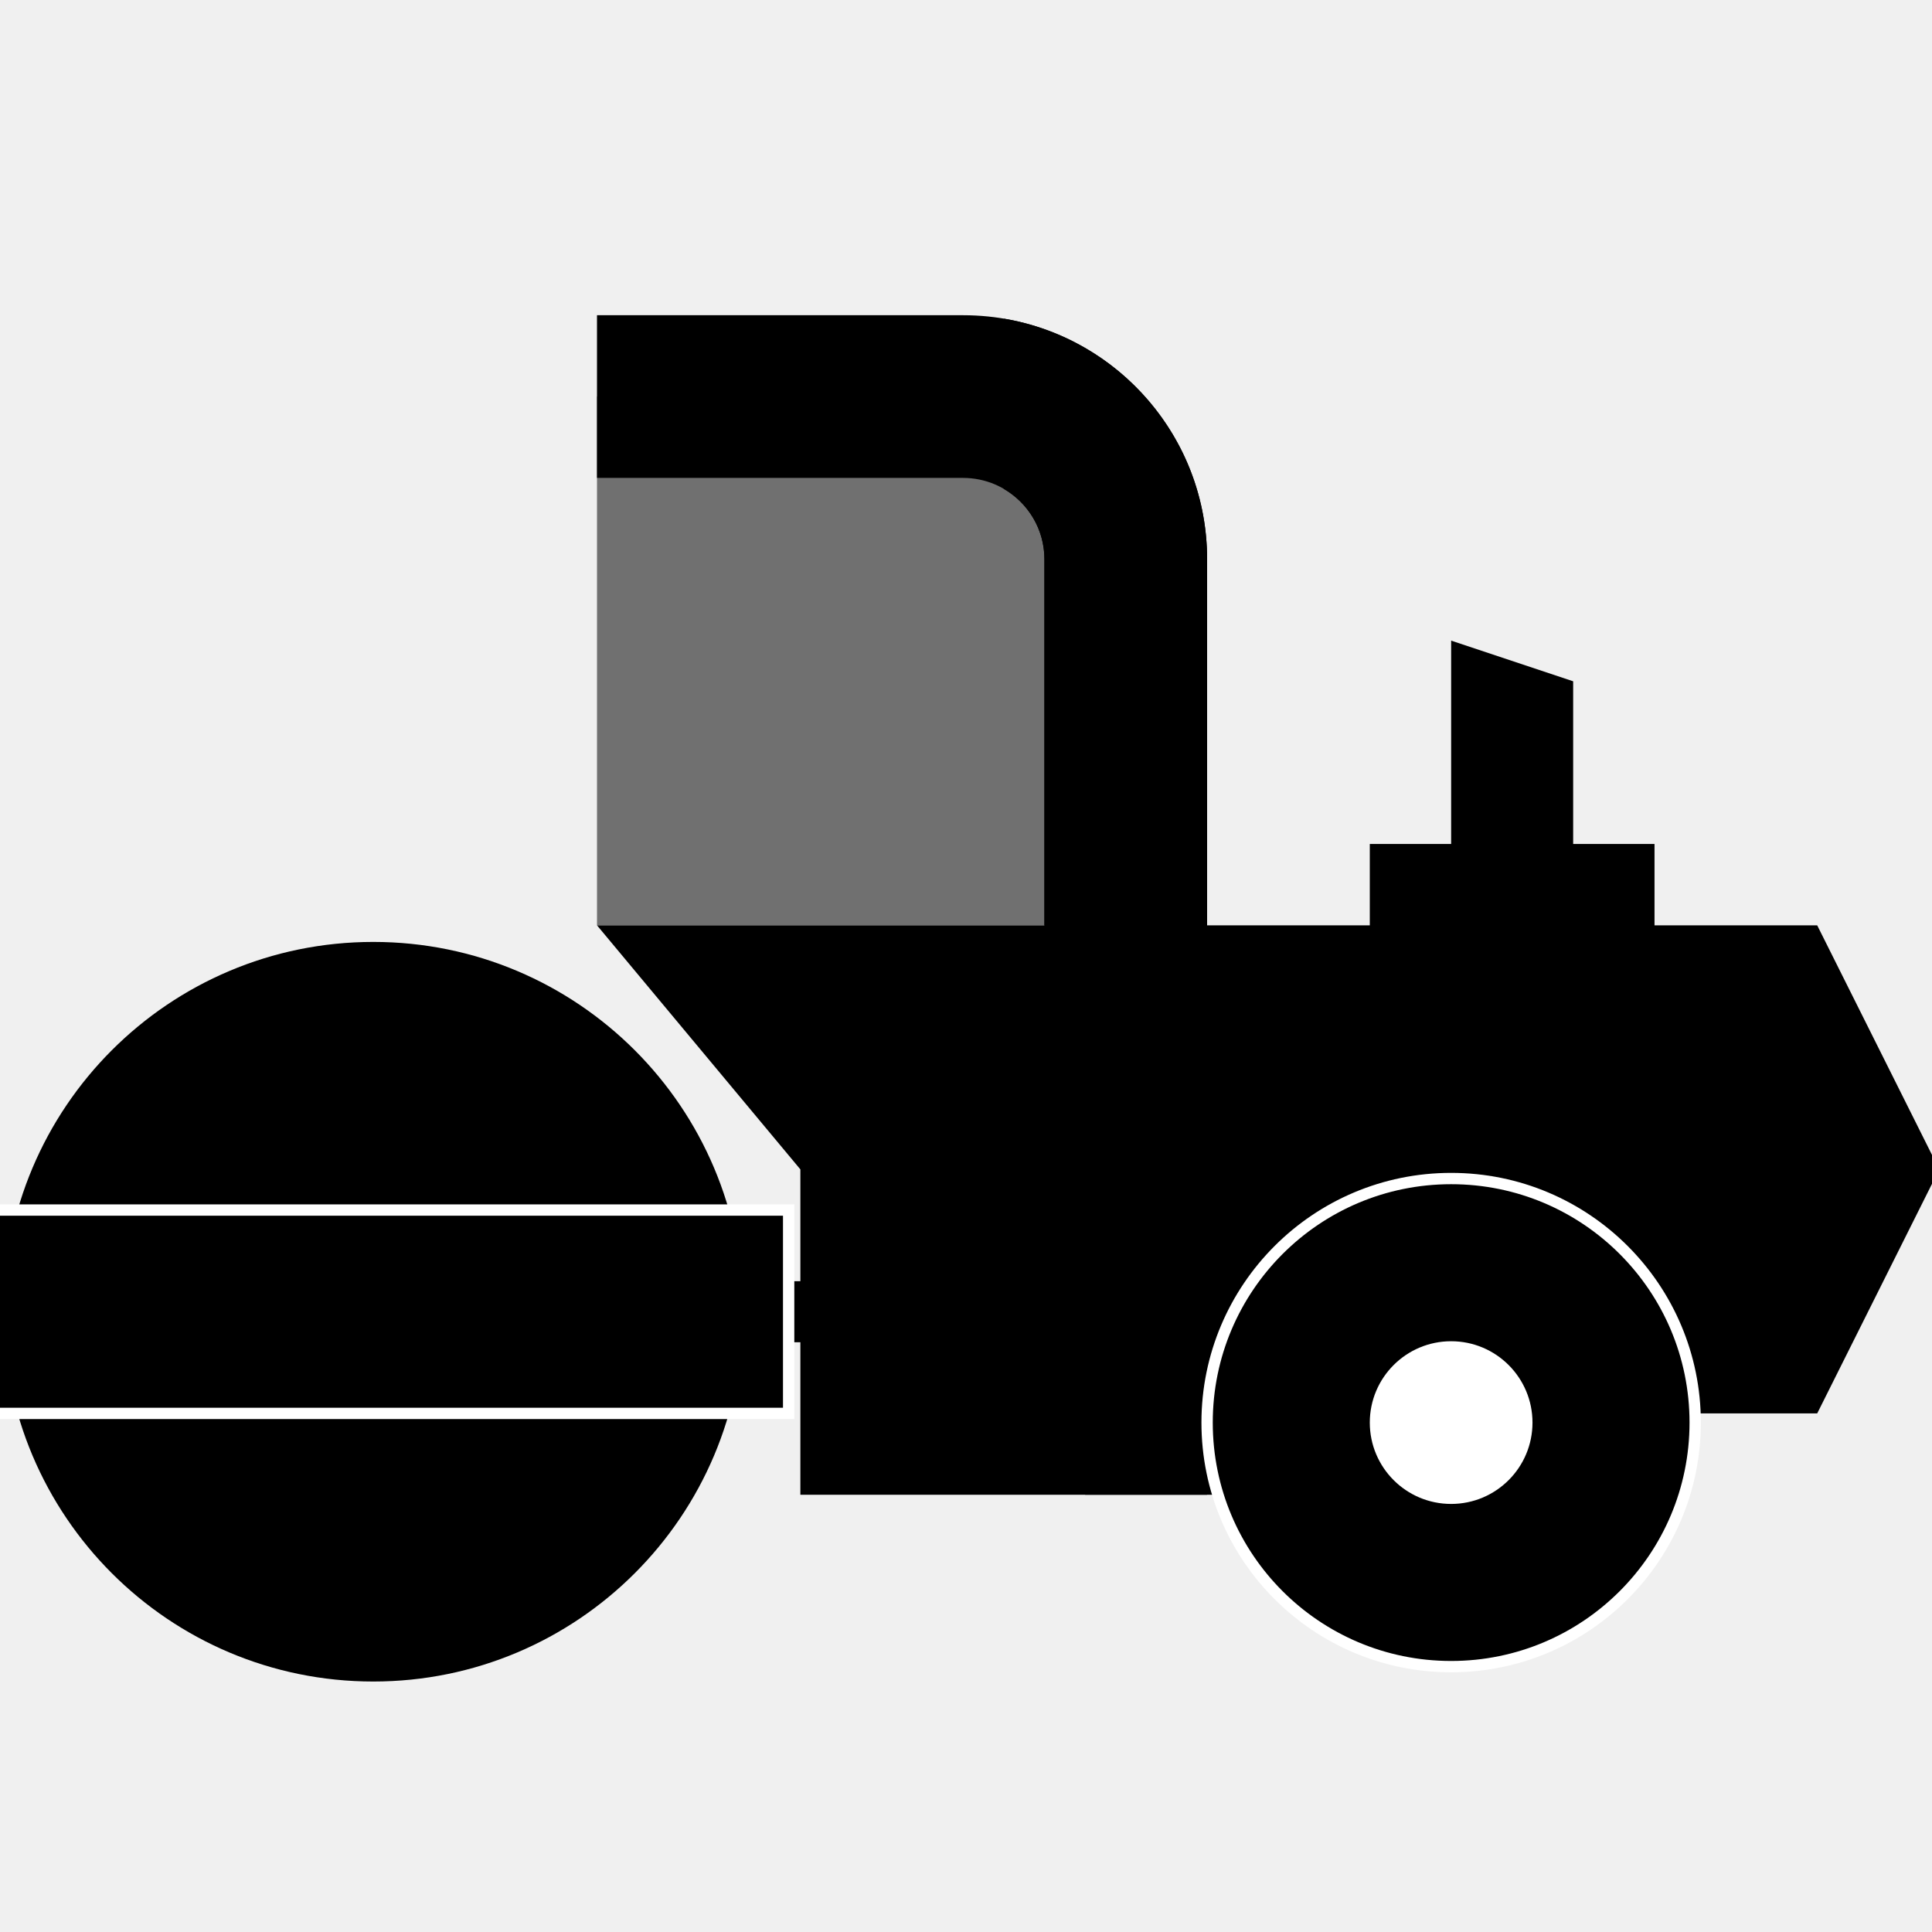
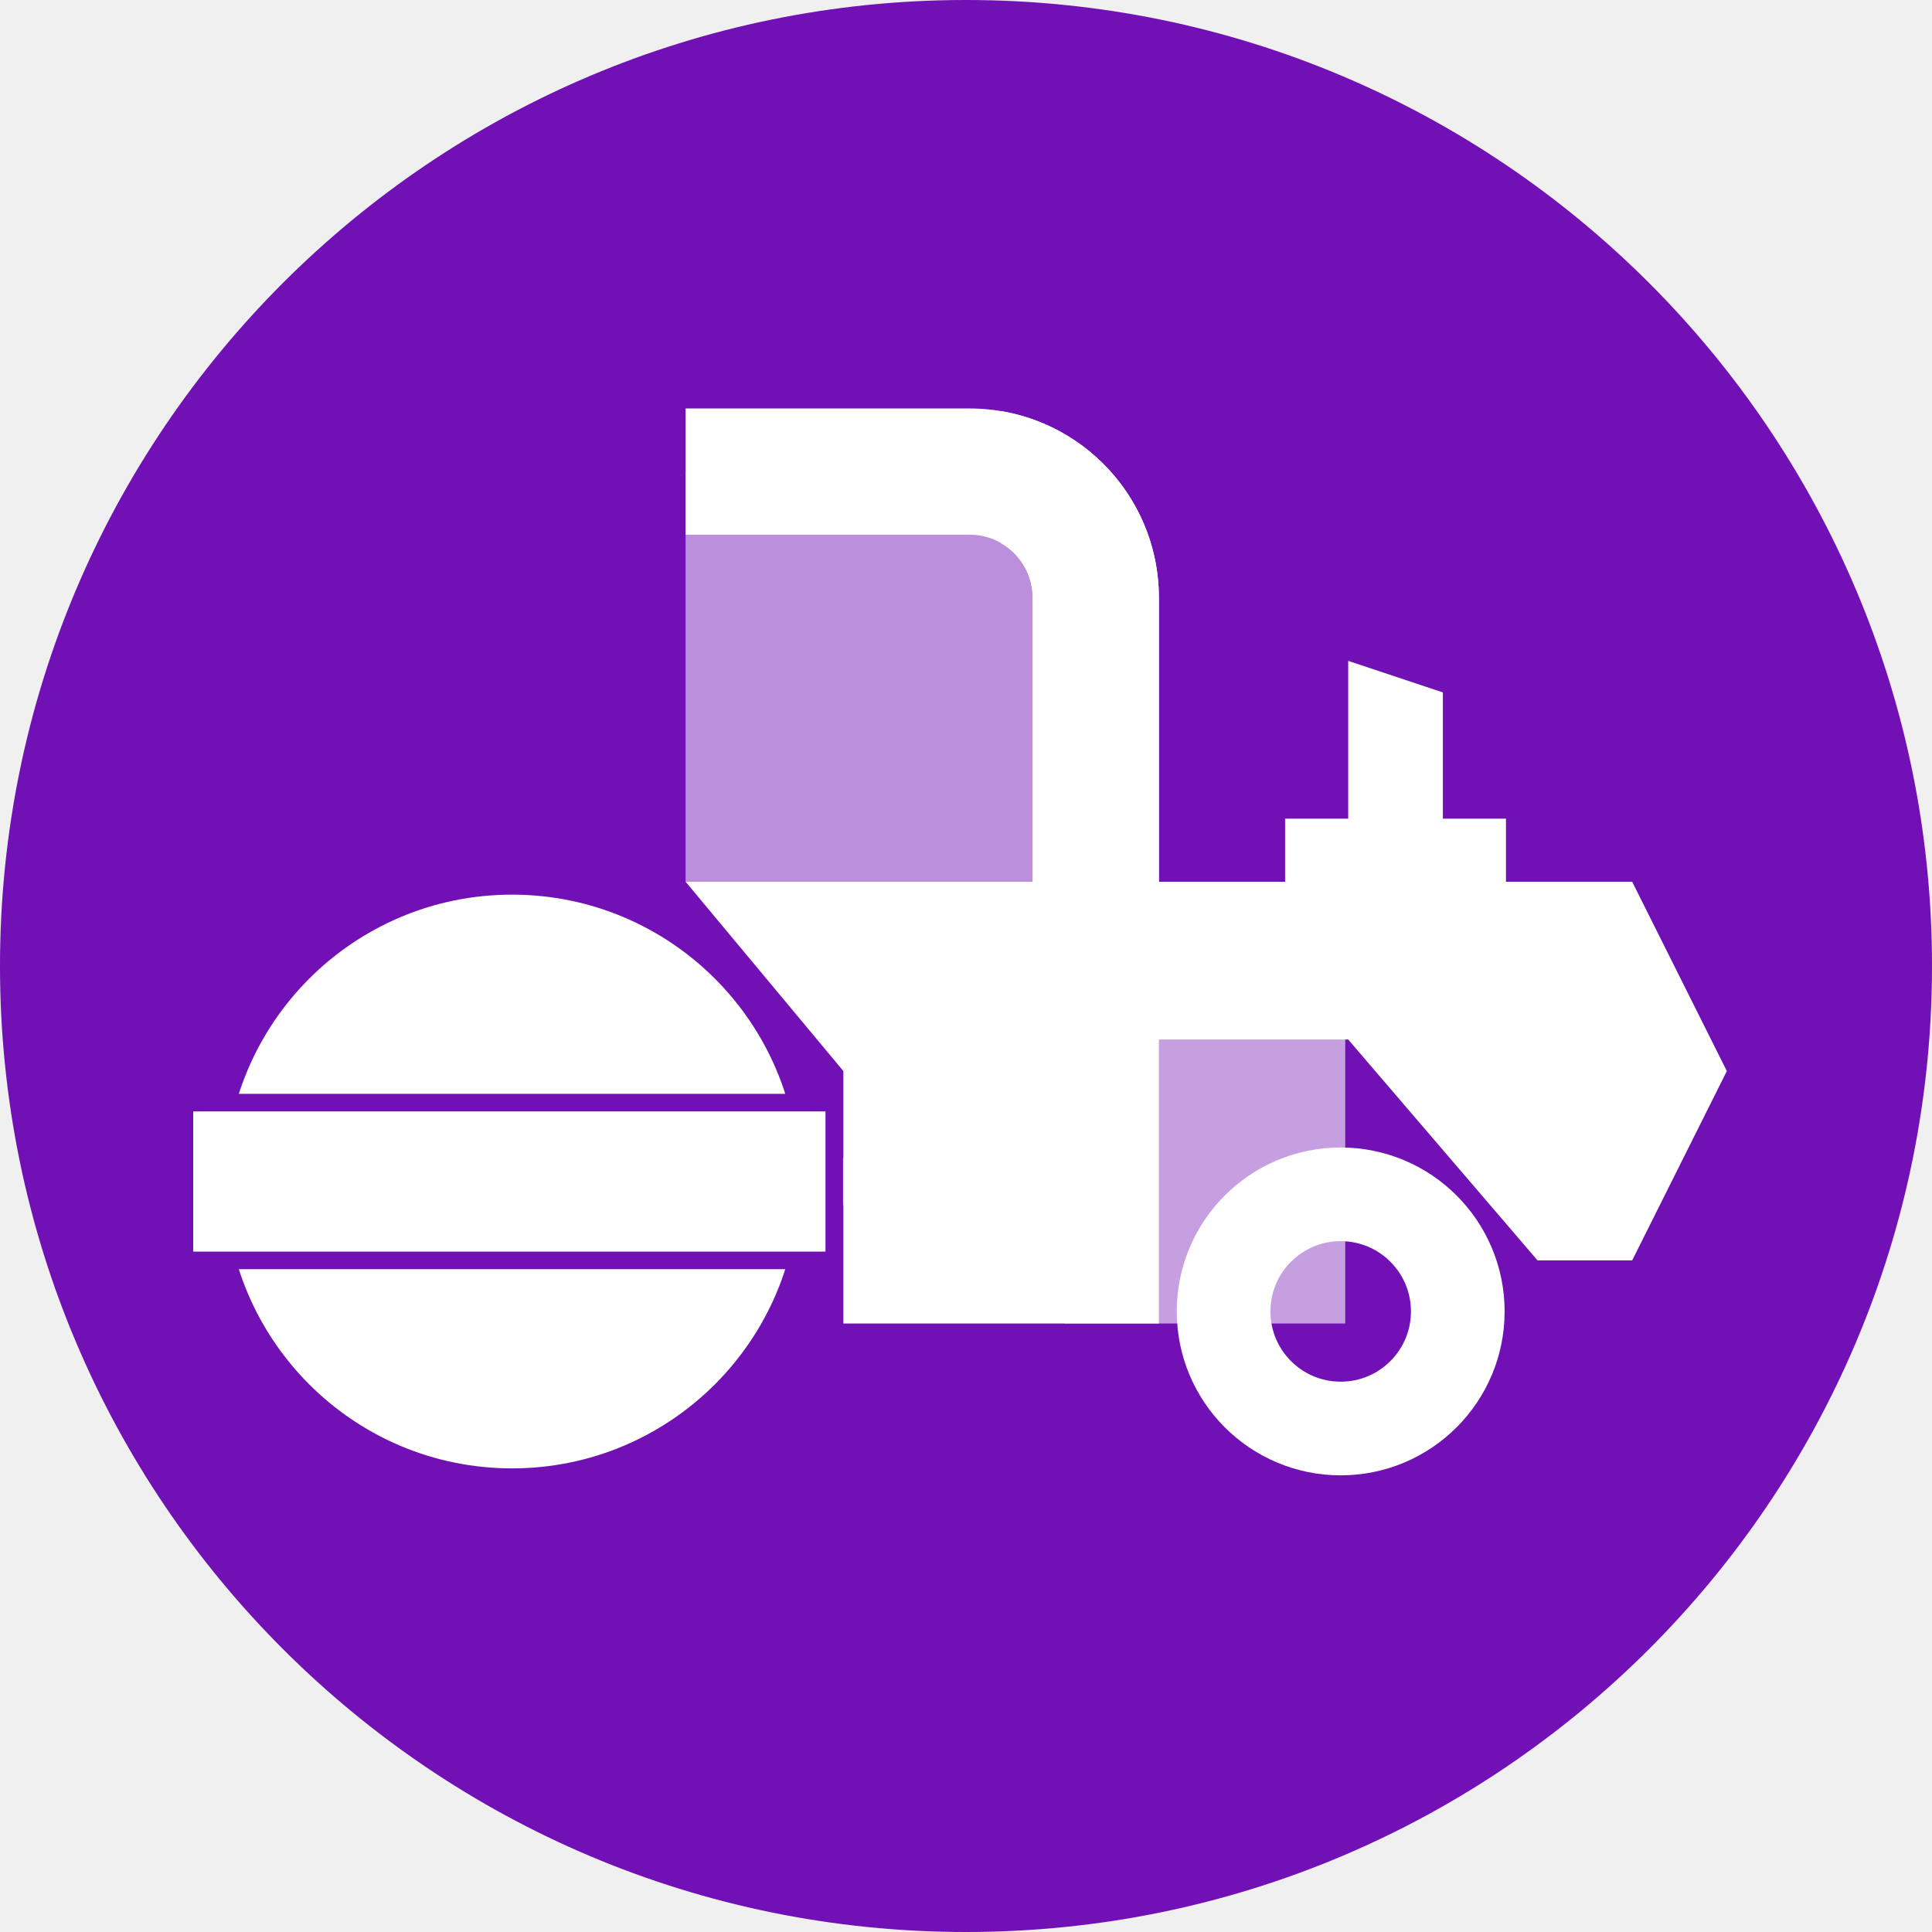
- <svg xmlns="http://www.w3.org/2000/svg" version="1.1" viewBox="-10 0 512 512">
-   <path fill="#0008" d="M245.221,105.095c35.718,0,43.116,7.398,43.116,43.116v97.011H148.211V105.095  C148.211,105.095,202.105,105.095,245.221,105.095z" />
-   <path fill="currentColor" d="M245.221,83.537c-43.116,0-97.011,0-97.011,0v43.116h97.011c11.906,0,21.558,9.651,21.558,21.558  v97.011h43.116v-97.011C309.895,112.492,280.939,83.537,245.221,83.537z" />
-   <path fill="currentColor" d="M256,84.448v45.112c6.438,3.73,10.779,10.675,10.779,18.651V256h43.116V148.211  C309.895,116.166,286.584,89.582,256,84.448z" />
-   <rect x="277.558" y="266.779" fill="currentColor" width="107.789" height="129.347" />
-   <path fill="currentColor" d="M202.105,355.705h-32.337c-4.466,0-8.084-3.62-8.084-8.084c0-4.465,3.618-8.084,8.084-8.084h32.337  c4.466,0,8.084,3.62,8.084,8.084C210.189,352.086,206.571,355.705,202.105,355.705z" />
-   <polygon fill="currentColor" points="148.211,245.221 202.105,309.895 202.105,396.126 309.895,396.126 309.895,299.116   374.568,299.116 439.242,374.568 471.579,374.568 503.916,309.895 471.579,245.221" />
-   <circle fill="black" cx="88.926" cy="347.621" r="98" />
-   <rect x="-23" y="320.674" fill="currentColor" stroke="white" stroke-width="3" width="222" height="53.895" />
-   <circle fill="black" stroke="white" stroke-width="3" cx="374.568" cy="377" r="64.674" />
-   <circle fill="white" cx="374.568" cy="377" r="21.558" />
-   <polygon fill="currentColor" points="374.568,245.221 406.905,245.221 406.905,180.547 374.568,169.768  " />
-   <rect x="353.01" y="223.663" fill="currentColor" width="75.453" height="43.116" />
+ <svg xmlns="http://www.w3.org/2000/svg" version="1.1" viewBox="-86 -56 660 660">
+   <circle r="330" cx="244" cy="274" fill="#7010b5" />
+   <path fill="#fff8" d="M245.221,105.095c35.718,0,43.116,7.398,43.116,43.116v97.011H148.211V105.095  C148.211,105.095,202.105,105.095,245.221,105.095z" />
+   <path fill="white" d="M245.221,83.537c-43.116,0-97.011,0-97.011,0v43.116h97.011c11.906,0,21.558,9.651,21.558,21.558  v97.011h43.116v-97.011C309.895,112.492,280.939,83.537,245.221,83.537z" />
+   <path fill="white" d="M256,84.448v45.112c6.438,3.73,10.779,10.675,10.779,18.651V256h43.116V148.211  C309.895,116.166,286.584,89.582,256,84.448z" />
+   <path fill="white" d="M202.105,355.705h-32.337c-4.466,0-8.084-3.62-8.084-8.084c0-4.465,3.618-8.084,8.084-8.084h32.337  c4.466,0,8.084,3.62,8.084,8.084C210.189,352.086,206.571,355.705,202.105,355.705z" />
+   <polygon fill="white" points="148.211,245.221 202.105,309.895 202.105,396.126 309.895,396.126 309.895,299.116   374.568,299.116 439.242,374.568 471.579,374.568 503.916,309.895 471.579,245.221" />
+   <circle fill="white" cx="88.926" cy="347.621" r="98" />
+   <rect x="-23" y="320.674" fill="white" stroke="#7010b5" stroke-width="6" width="222" height="53.895" />
+   <rect x="277.558" y="266.779" fill="#fff9" width="96" height="129.347" />
+   <circle stroke="white" fill="none" stroke-width="32" cx="372" cy="392" r="40" />
+   <polygon fill="white" points="374.568,245.221 406.905,245.221 406.905,180.547 374.568,169.768  " />
+   <rect x="353.01" y="223.663" fill="white" width="75.453" height="43.116" />
</svg>
